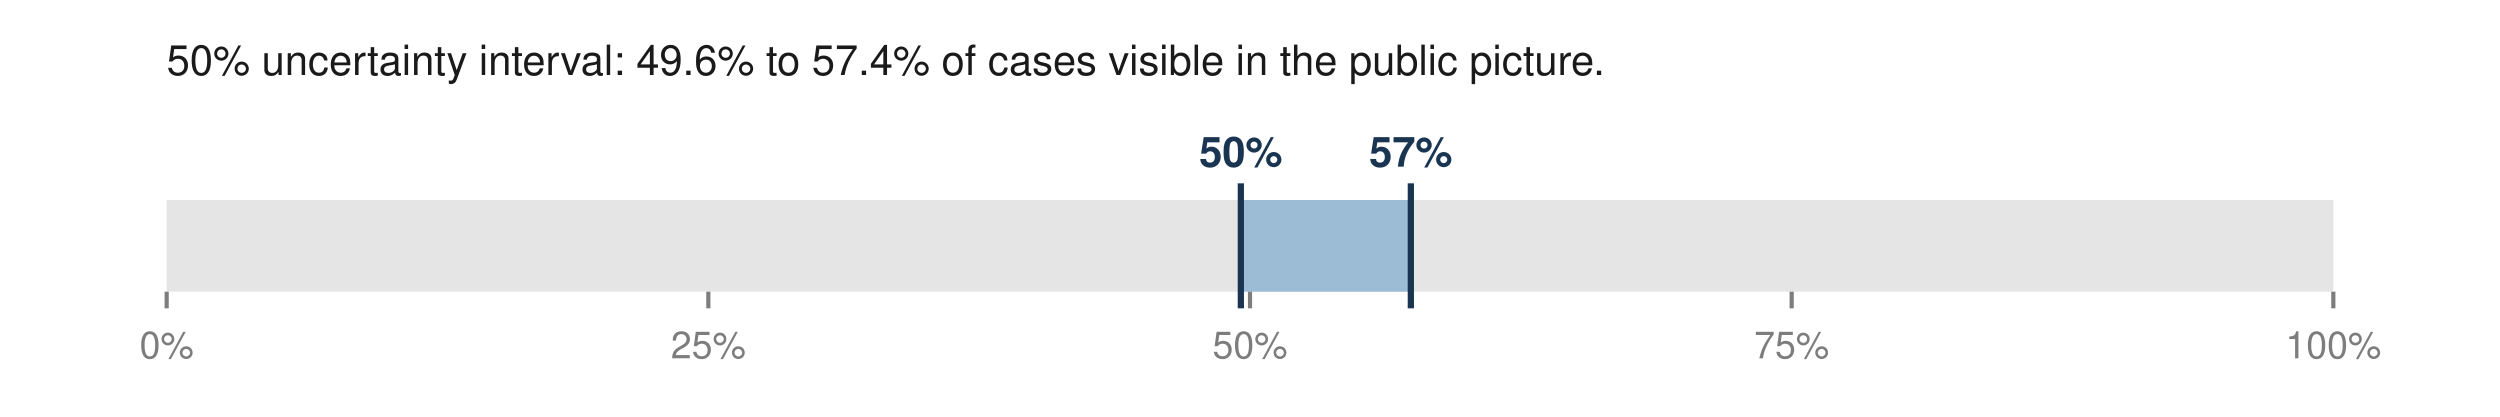
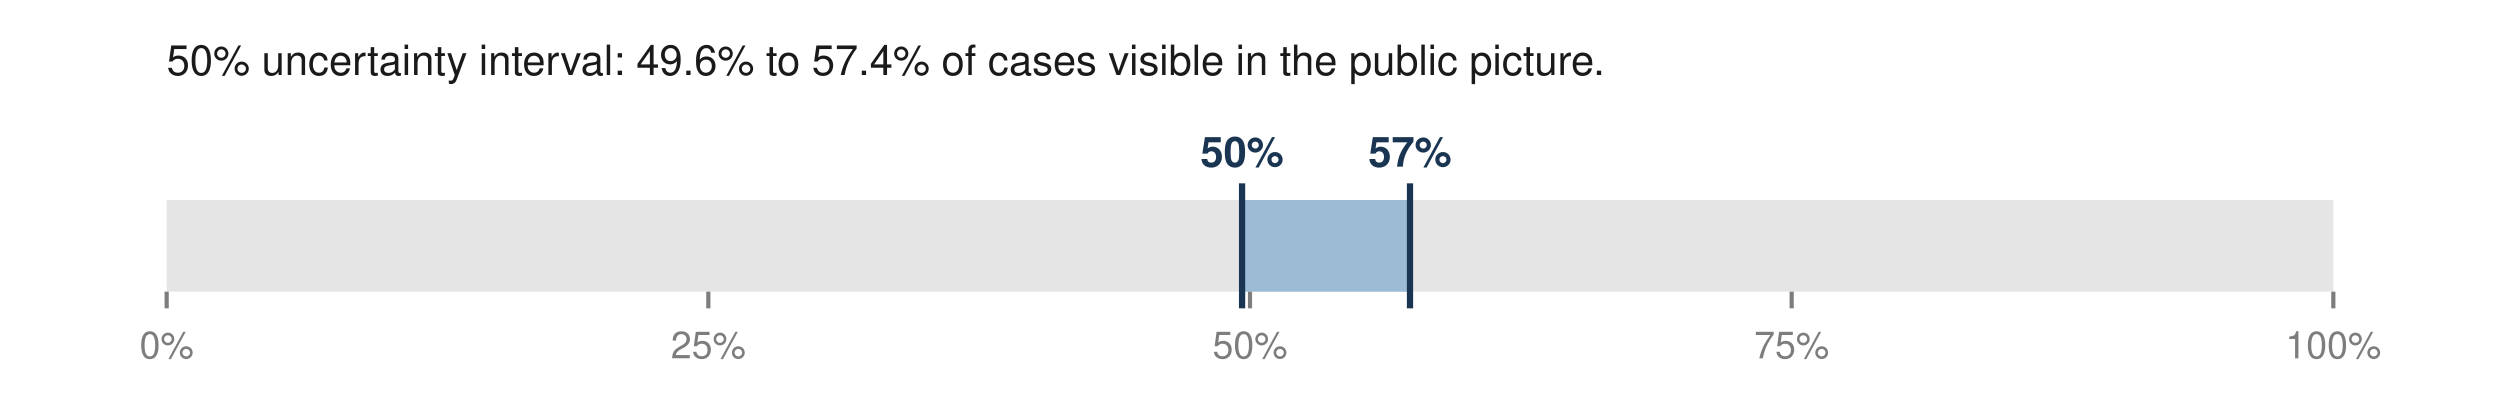
<svg xmlns="http://www.w3.org/2000/svg" viewBox="0 0 600 100" width="600" height="100" role="img" aria-labelledby="t">
  <text x="40.0" y="18.0" font-family="Helvetica,Arial,sans-serif" font-size="10" fill="#1a1a1a" font-weight="normal" text-anchor="start">50% uncertainty interval: 49.6% to 57.4% of cases visible in the public picture.</text>
  <rect x="40.0" y="48.0" width="520.0" height="22.0" fill="#e5e5e5" />
-   <rect x="297.8" y="48.0" width="40.8" height="22.0" fill="#9bbcd4" />
-   <line x1="297.8" y1="44.0" x2="297.8" y2="74.0" stroke="#1a3552" stroke-width="1.5" />
-   <line x1="338.6" y1="44.0" x2="338.6" y2="74.0" stroke="#1a3552" stroke-width="1.5" />
-   <text x="297.8" y="40.0" font-family="Helvetica,Arial,sans-serif" font-size="10" fill="#1a3552" font-weight="bold" text-anchor="middle">50%</text>
-   <text x="338.6" y="40.0" font-family="Helvetica,Arial,sans-serif" font-size="10" fill="#1a3552" font-weight="bold" text-anchor="middle">57%</text>
+   <rect x="298.1" y="48.0" width="40.2" height="22.0" fill="#9bbcd4" />
+   <line x1="298.1" y1="44.0" x2="298.1" y2="74.0" stroke="#1a3552" stroke-width="1.5" />
+   <line x1="338.4" y1="44.0" x2="338.4" y2="74.0" stroke="#1a3552" stroke-width="1.5" />
+   <text x="298.1" y="40.0" font-family="Helvetica,Arial,sans-serif" font-size="10" fill="#1a3552" font-weight="bold" text-anchor="middle">50%</text>
+   <text x="338.4" y="40.0" font-family="Helvetica,Arial,sans-serif" font-size="10" fill="#1a3552" font-weight="bold" text-anchor="middle">57%</text>
  <line x1="40.0" y1="70.0" x2="40.0" y2="74.0" stroke="#7d7d7d" stroke-width="1" />
  <text x="40.0" y="86.0" font-family="Helvetica,Arial,sans-serif" font-size="9" fill="#7d7d7d" font-weight="normal" text-anchor="middle">0%</text>
  <line x1="170.0" y1="70.0" x2="170.0" y2="74.0" stroke="#7d7d7d" stroke-width="1" />
  <text x="170.0" y="86.0" font-family="Helvetica,Arial,sans-serif" font-size="9" fill="#7d7d7d" font-weight="normal" text-anchor="middle">25%</text>
  <line x1="300.0" y1="70.0" x2="300.0" y2="74.0" stroke="#7d7d7d" stroke-width="1" />
  <text x="300.0" y="86.0" font-family="Helvetica,Arial,sans-serif" font-size="9" fill="#7d7d7d" font-weight="normal" text-anchor="middle">50%</text>
  <line x1="430.0" y1="70.0" x2="430.0" y2="74.0" stroke="#7d7d7d" stroke-width="1" />
  <text x="430.0" y="86.0" font-family="Helvetica,Arial,sans-serif" font-size="9" fill="#7d7d7d" font-weight="normal" text-anchor="middle">75%</text>
  <line x1="560.0" y1="70.0" x2="560.0" y2="74.0" stroke="#7d7d7d" stroke-width="1" />
  <text x="560.0" y="86.0" font-family="Helvetica,Arial,sans-serif" font-size="9" fill="#7d7d7d" font-weight="normal" text-anchor="middle">100%</text>
</svg>
